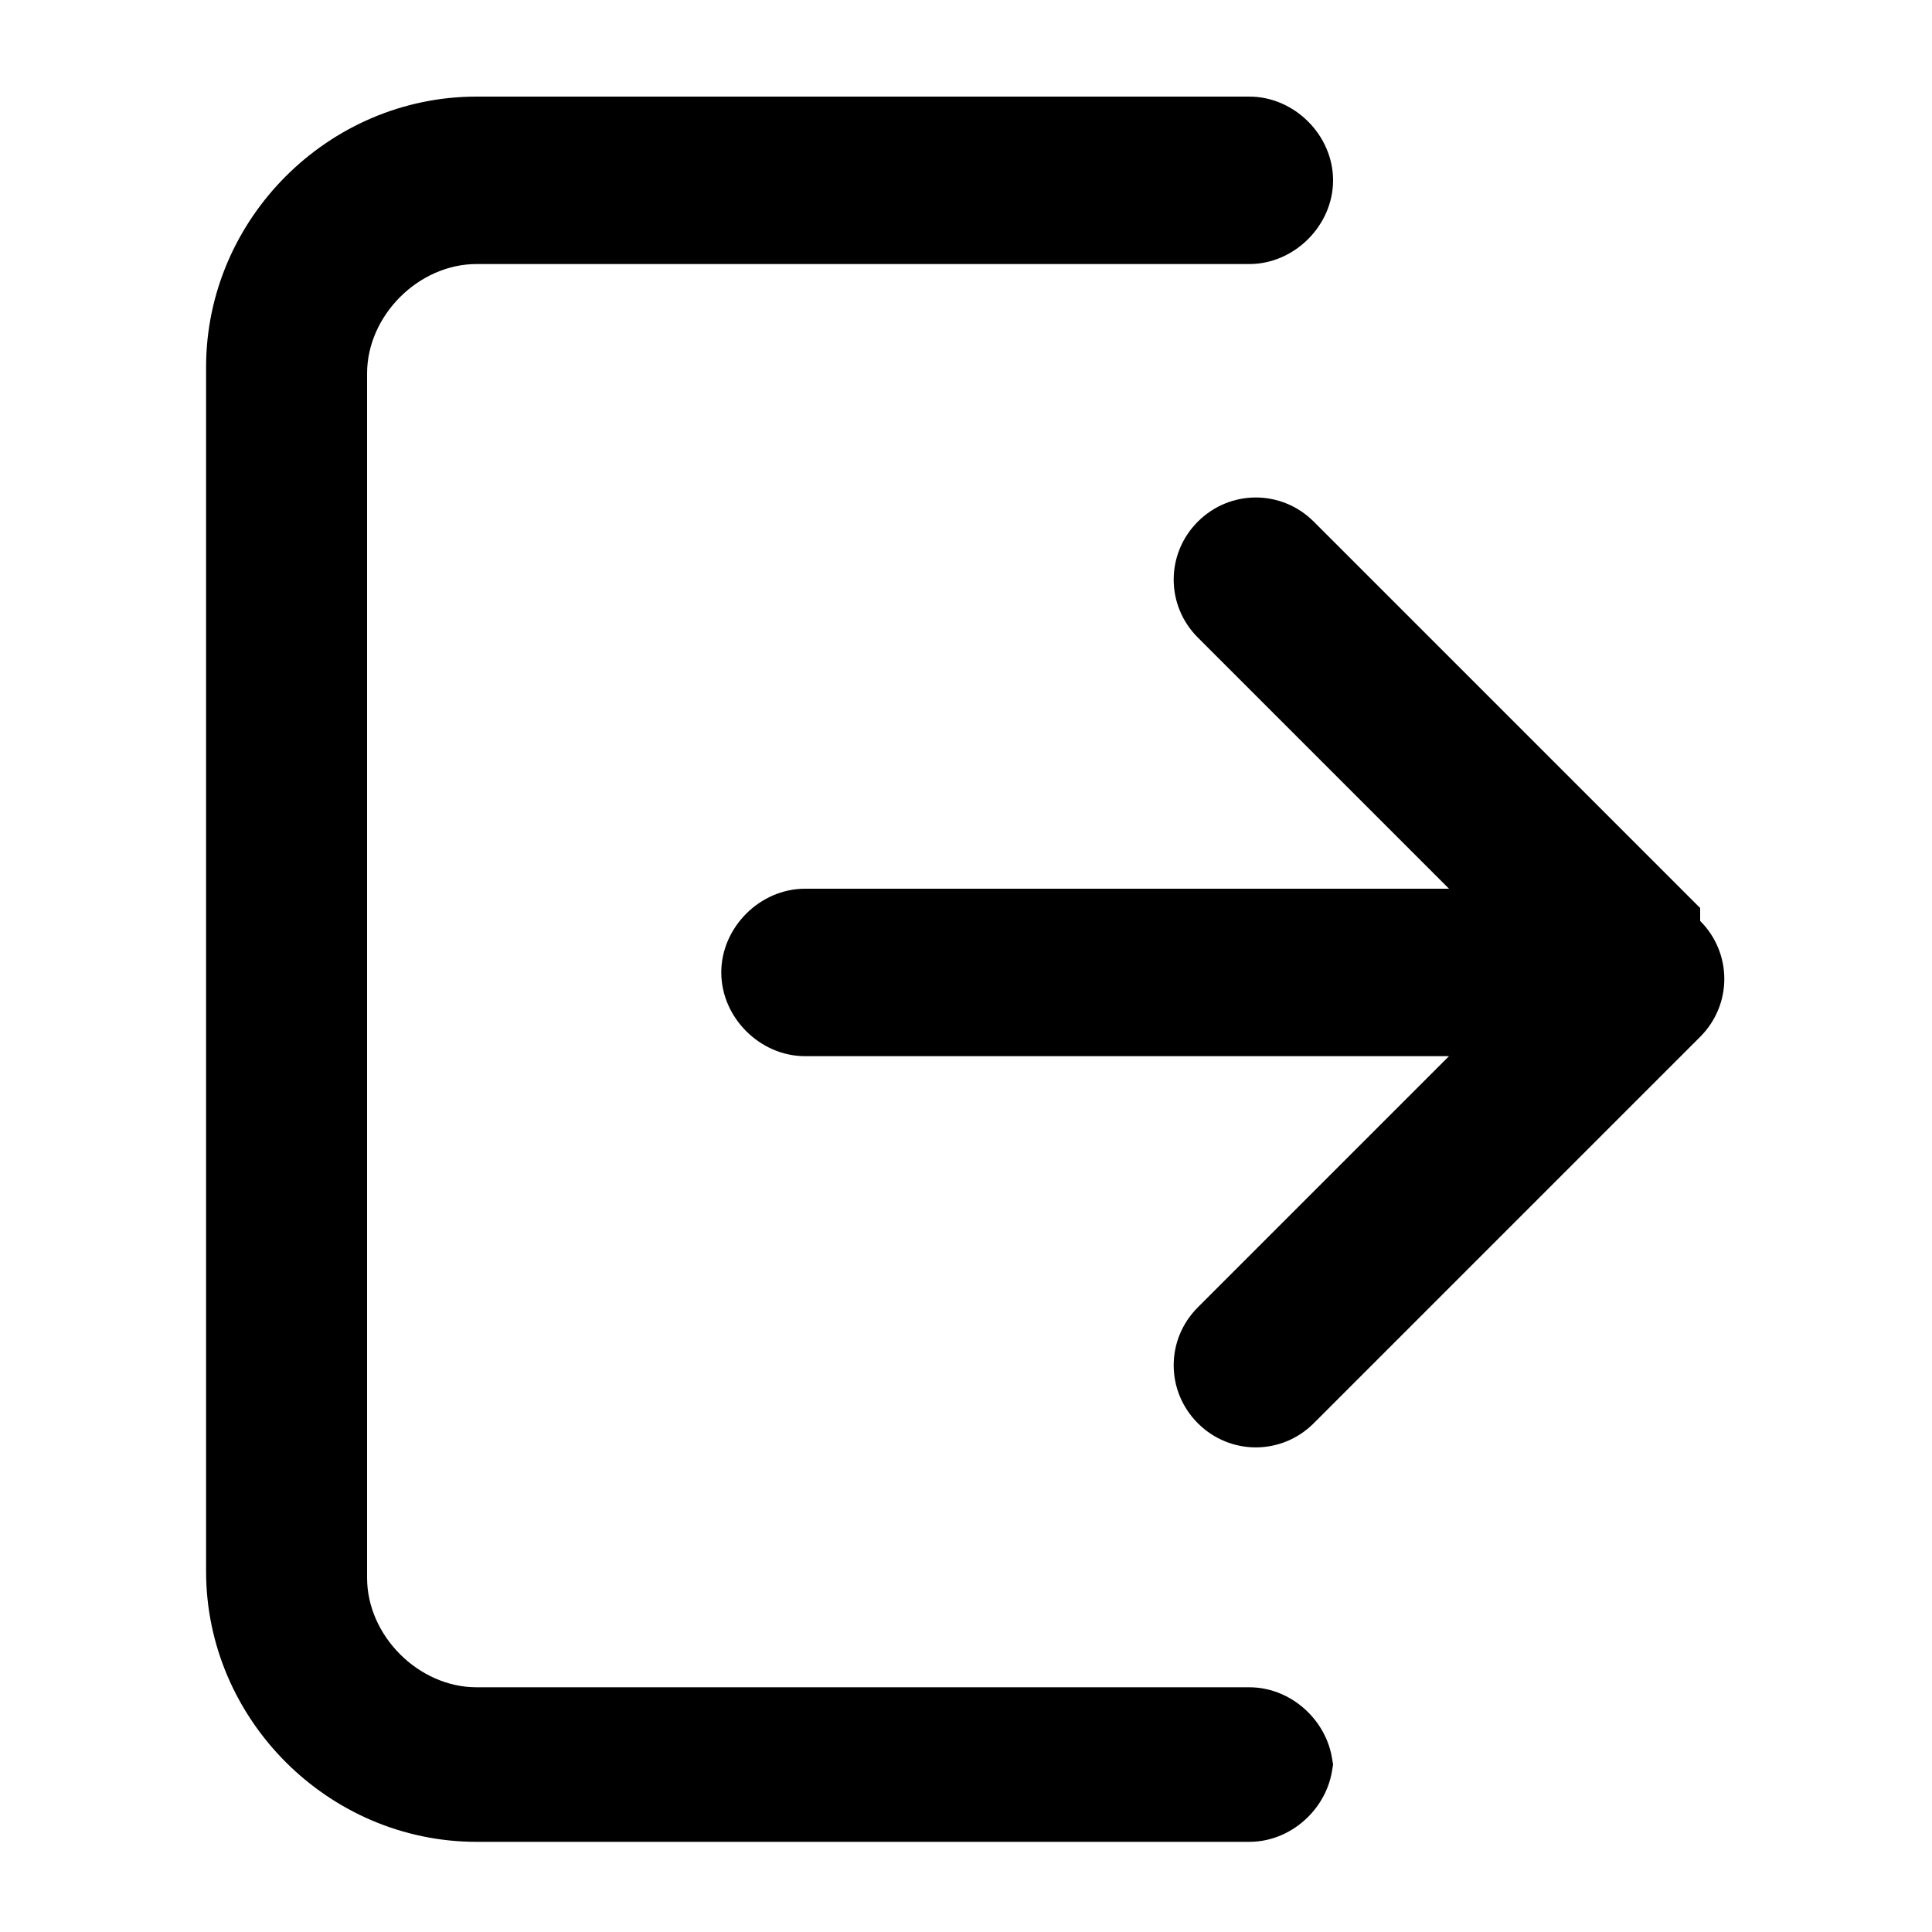
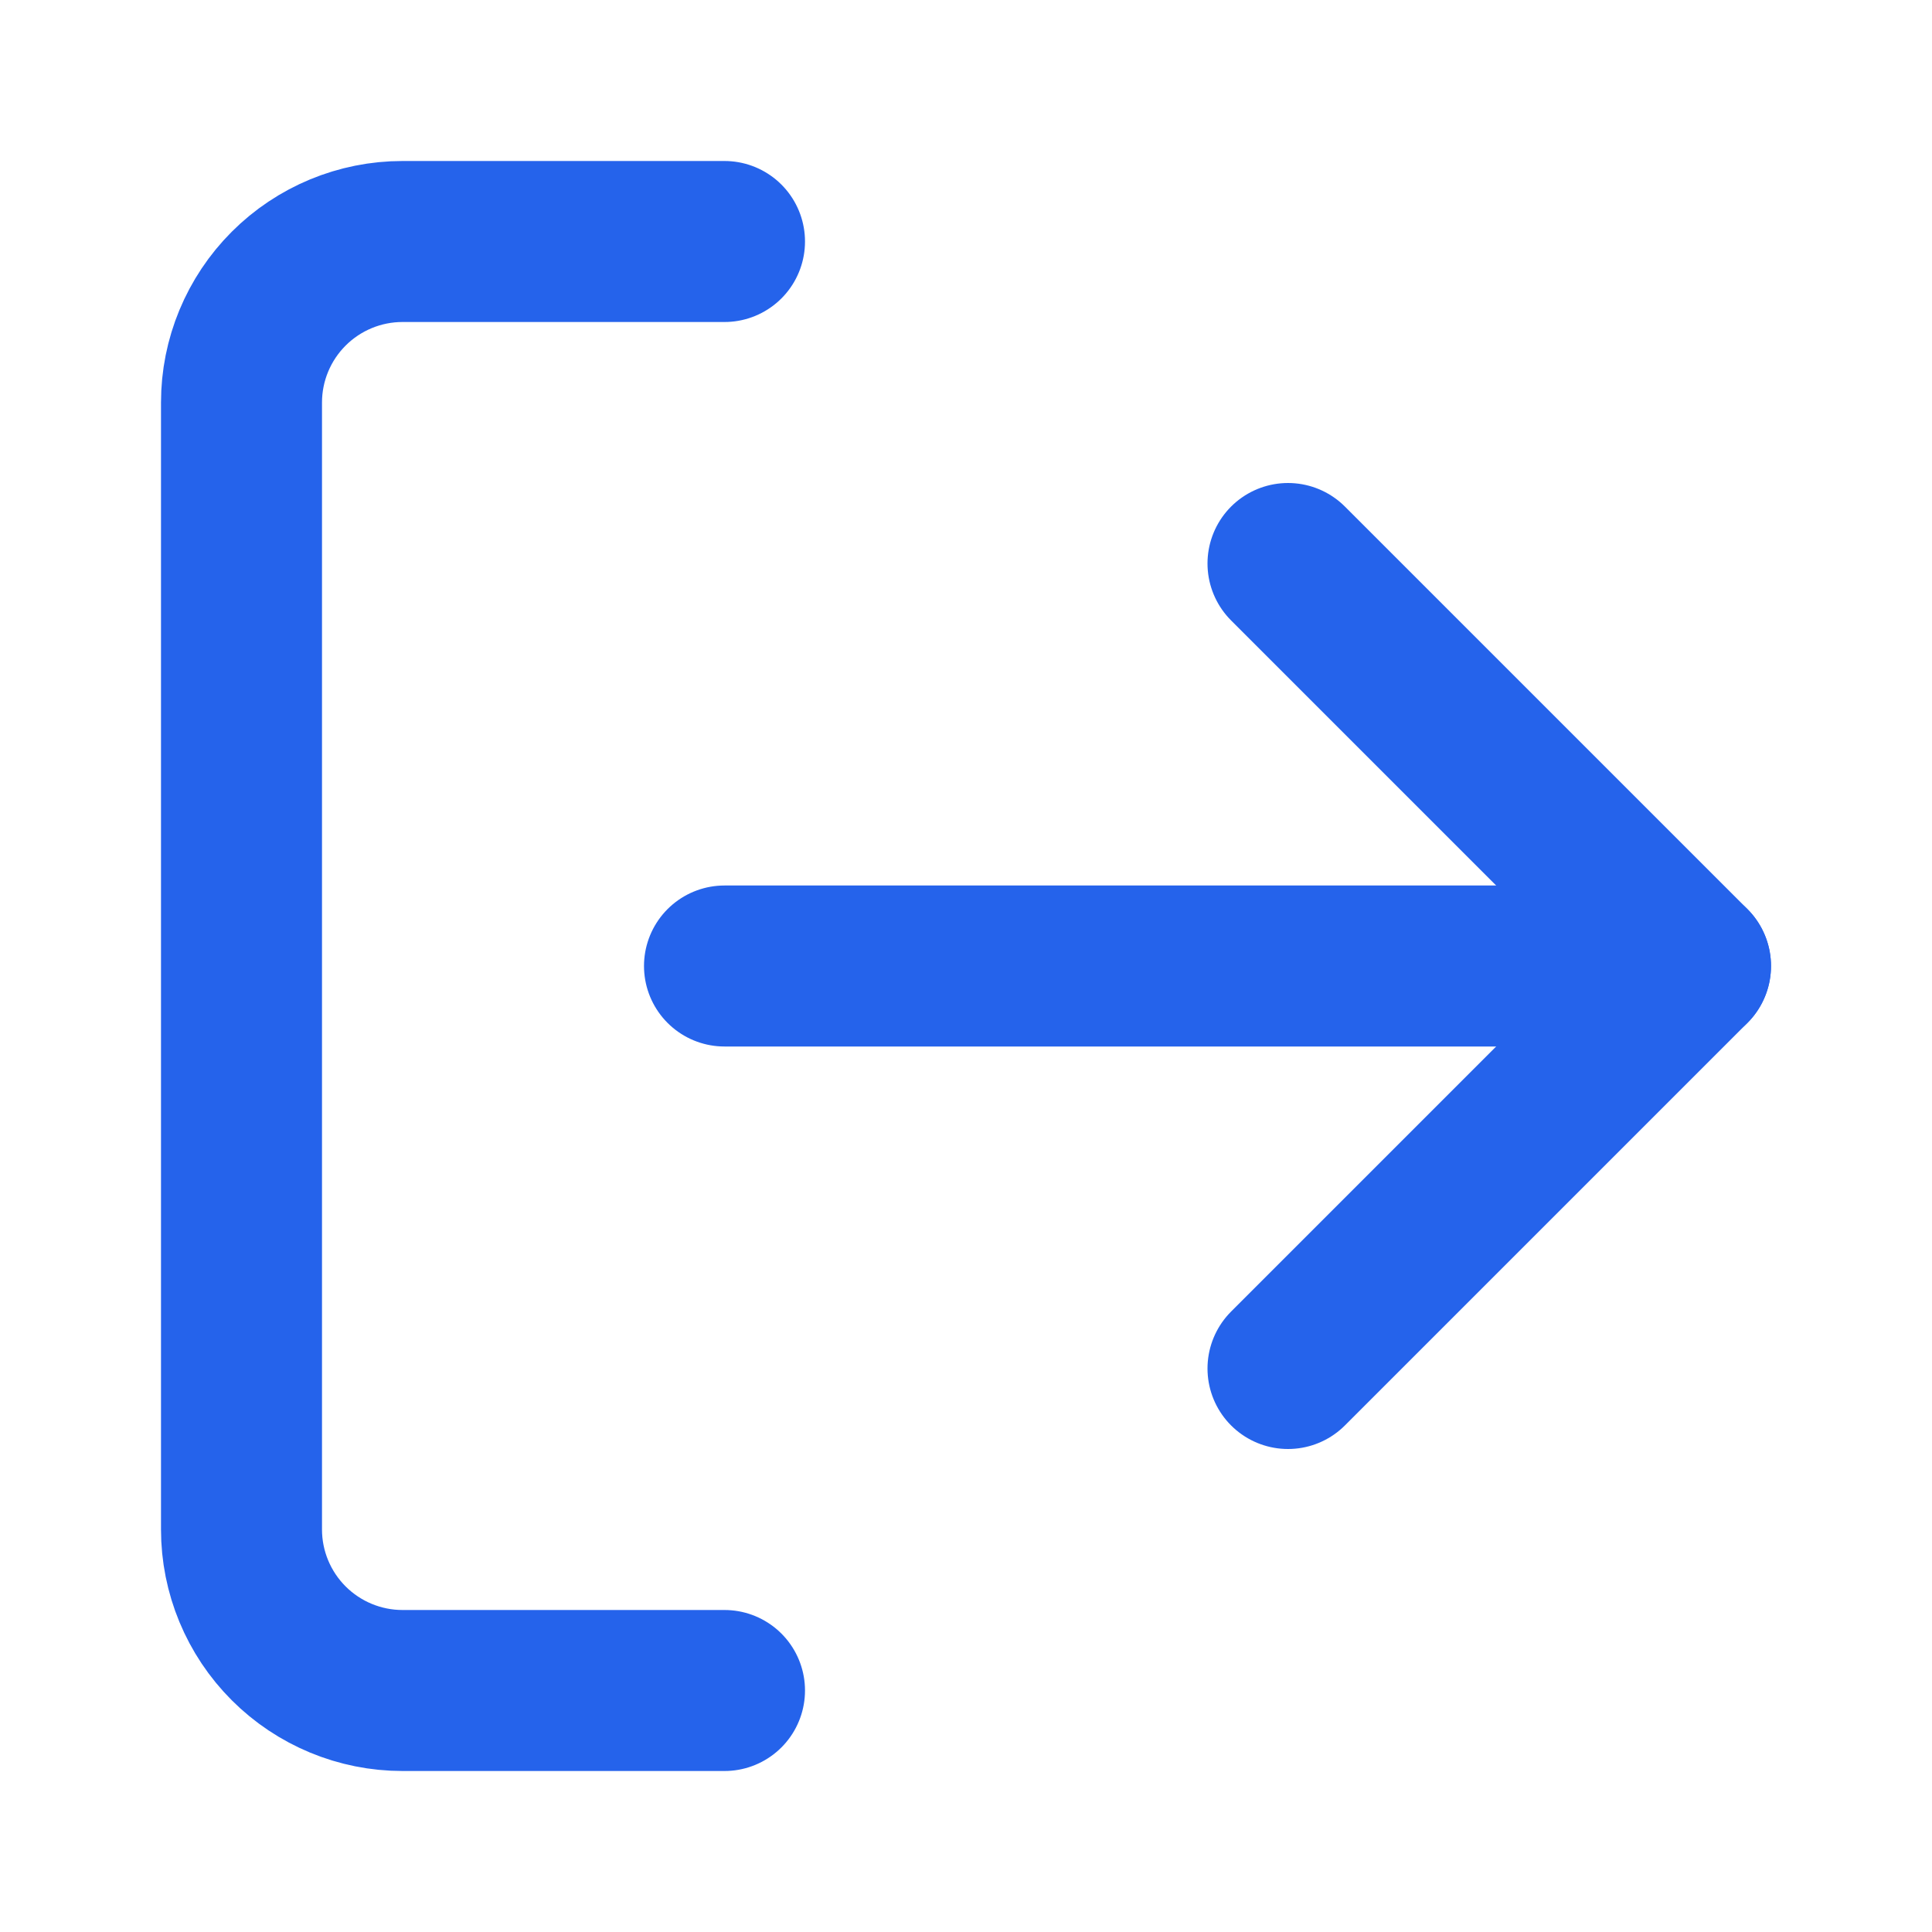
- <svg xmlns="http://www.w3.org/2000/svg" id="Layer_1" version="1.1" viewBox="0 0 30 30">
-   <path d="M20.7,27.3c0,.7-.6,1.3-1.3,1.3H7.4c-2.3,0-4.2-1.9-4.2-4.2V5.7c0-2.3,1.9-4.2,4.2-4.2h12c.7,0,1.3.6,1.3,1.3s-.6,1.3-1.3,1.3H7.4c-.9,0-1.7.8-1.7,1.7v18.7c0,.9.8,1.7,1.7,1.7h12c.7,0,1.3.6,1.3,1.3h0ZM26.4,14.1l-6-6c-.5-.5-1.3-.5-1.8,0-.5.5-.5,1.3,0,1.8,0,0,0,0,0,0l3.9,3.9h-10c-.7,0-1.3.6-1.3,1.3s.6,1.3,1.3,1.3h10l-3.9,3.9c-.5.5-.5,1.3,0,1.8.5.5,1.3.5,1.8,0,0,0,0,0,0,0l6-6c.5-.5.5-1.3,0-1.8Z" />
+ <svg xmlns="http://www.w3.org/2000/svg" width="24" height="24" viewBox="0 0 24 24" fill="none">
+   <path d="M9 21H5C4.47 21 3.961 20.789 3.586 20.414C3.211 20.039 3 19.53 3 19V5C3 4.47 3.211 3.961 3.586 3.586C3.961 3.211 4.47 3 5 3H9" stroke="#2563EB" stroke-width="2" stroke-linecap="round" stroke-linejoin="round" />
+   <path d="M16 17L21 12L16 7" stroke="#2563EB" stroke-width="2" stroke-linecap="round" stroke-linejoin="round" />
+   <path d="M21 12H9" stroke="#2563EB" stroke-width="2" stroke-linecap="round" stroke-linejoin="round" />
</svg>
